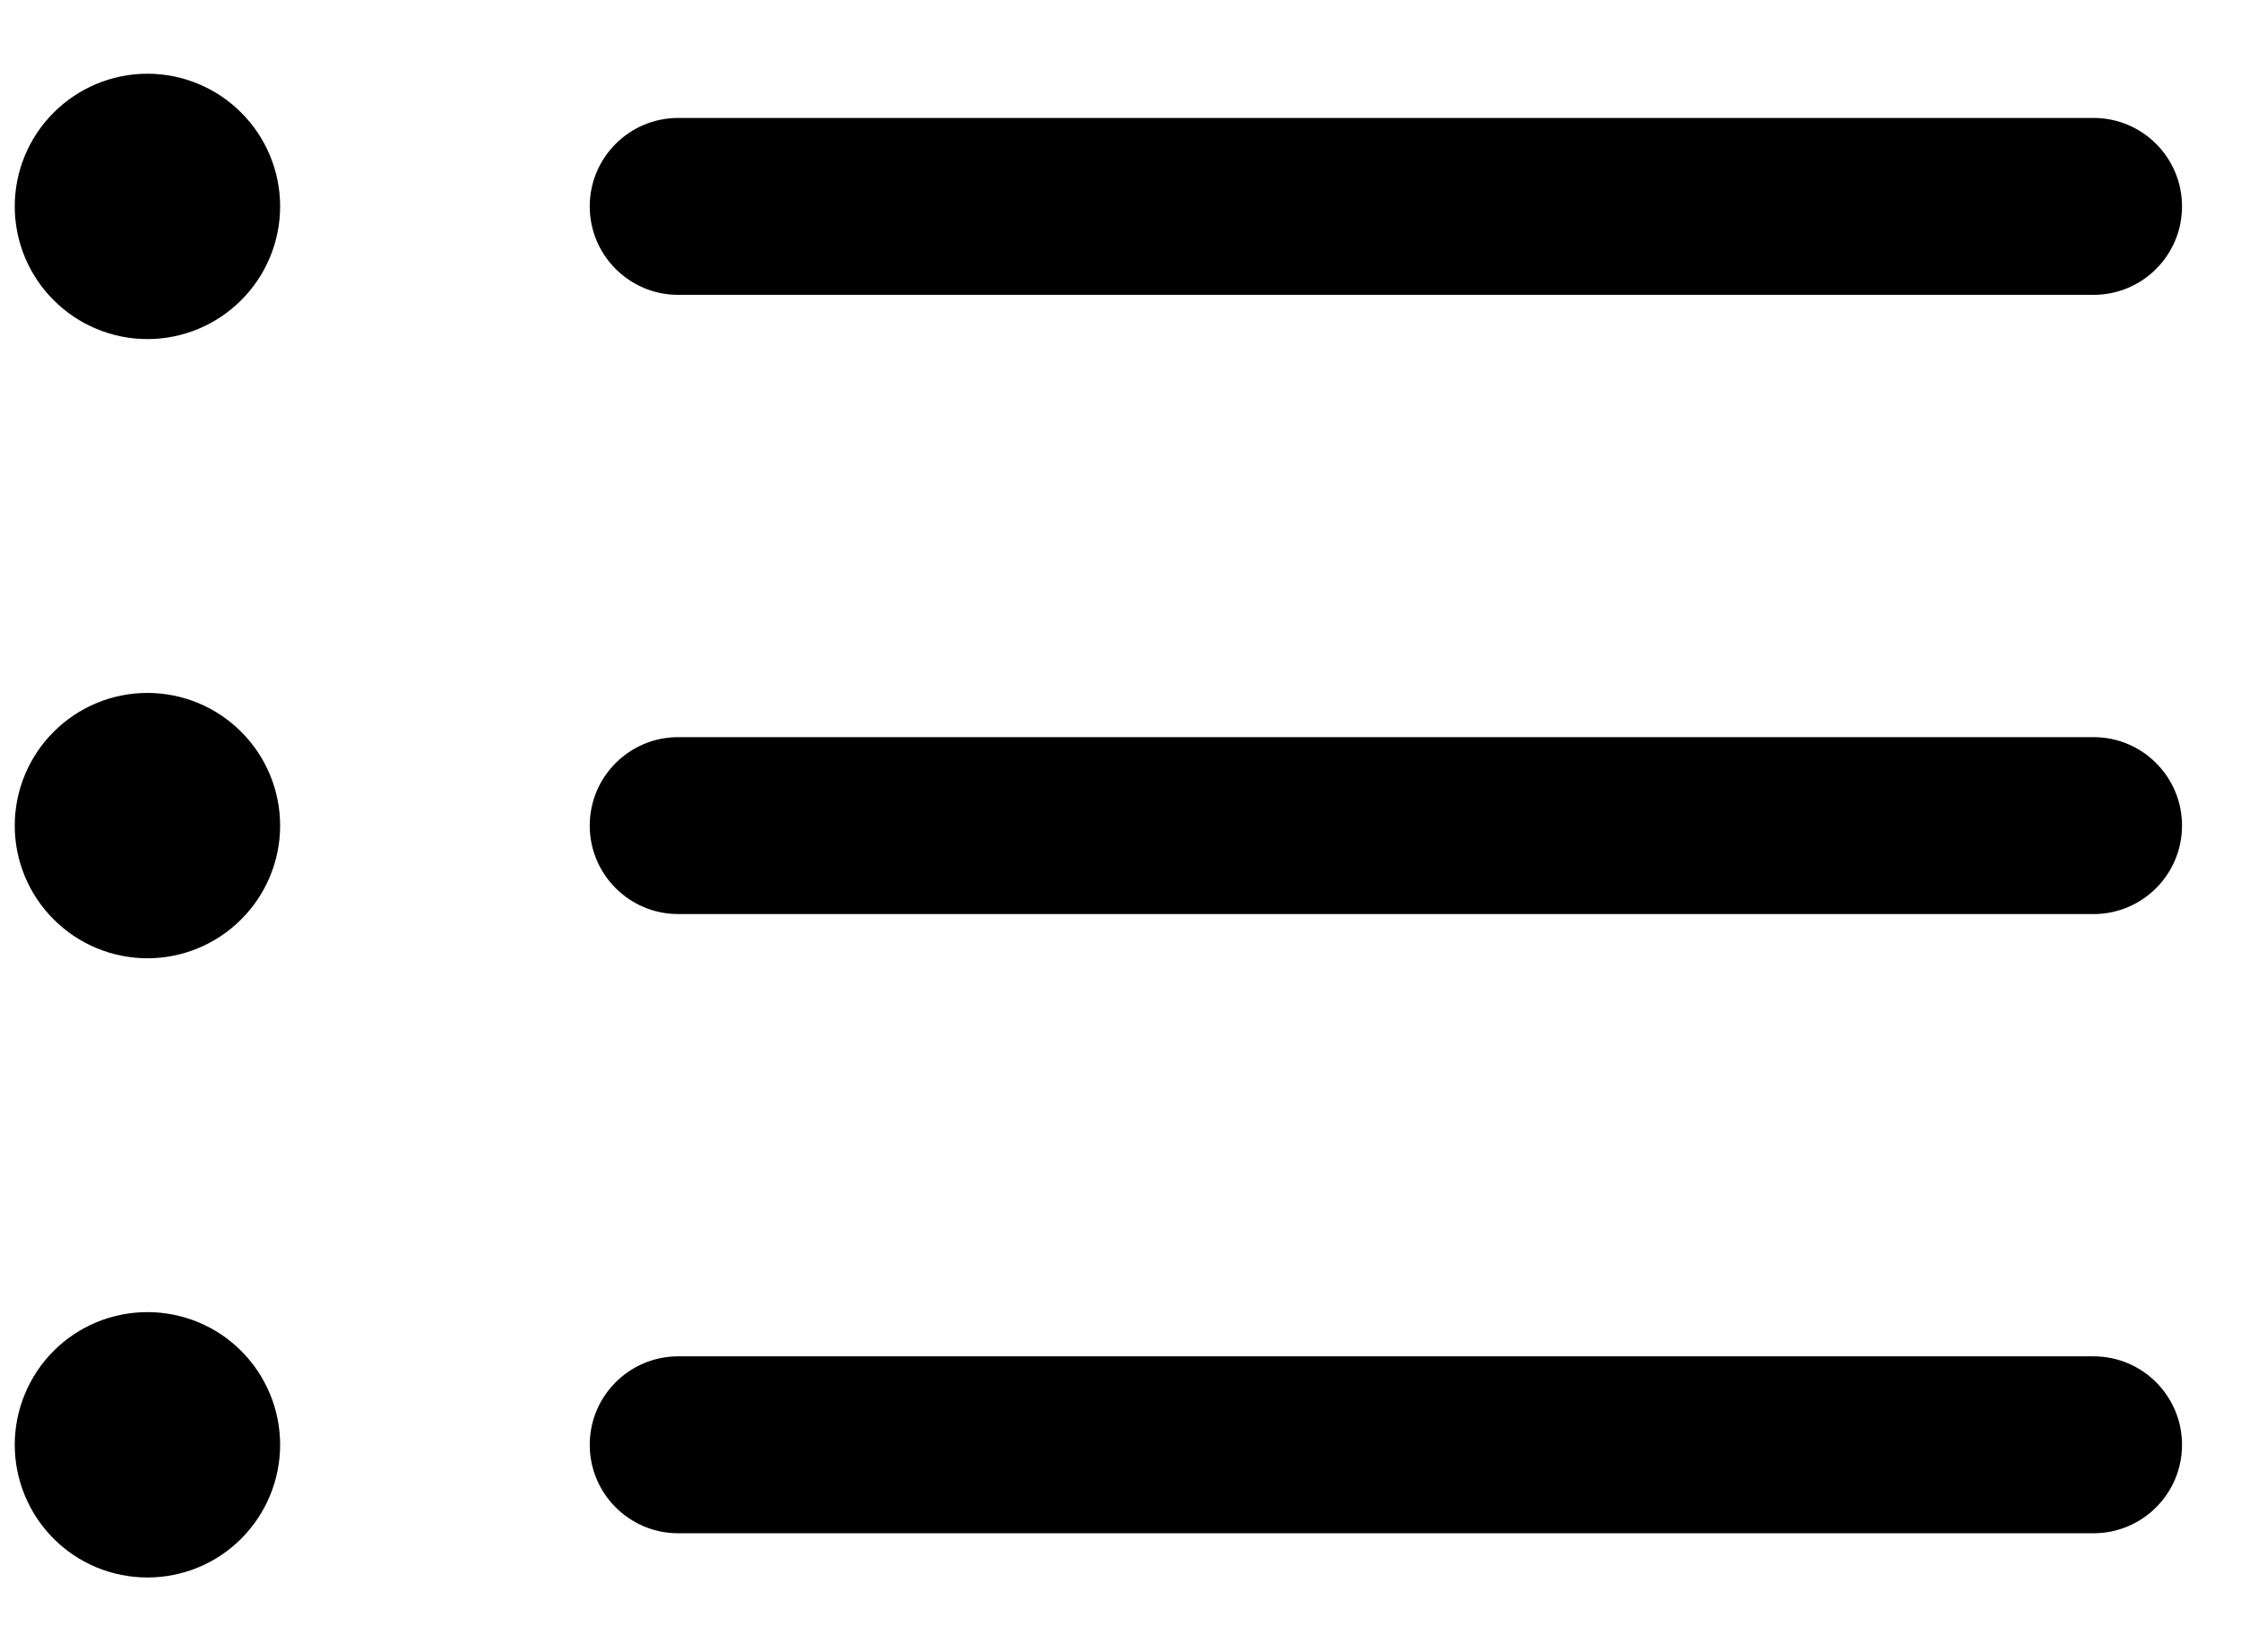
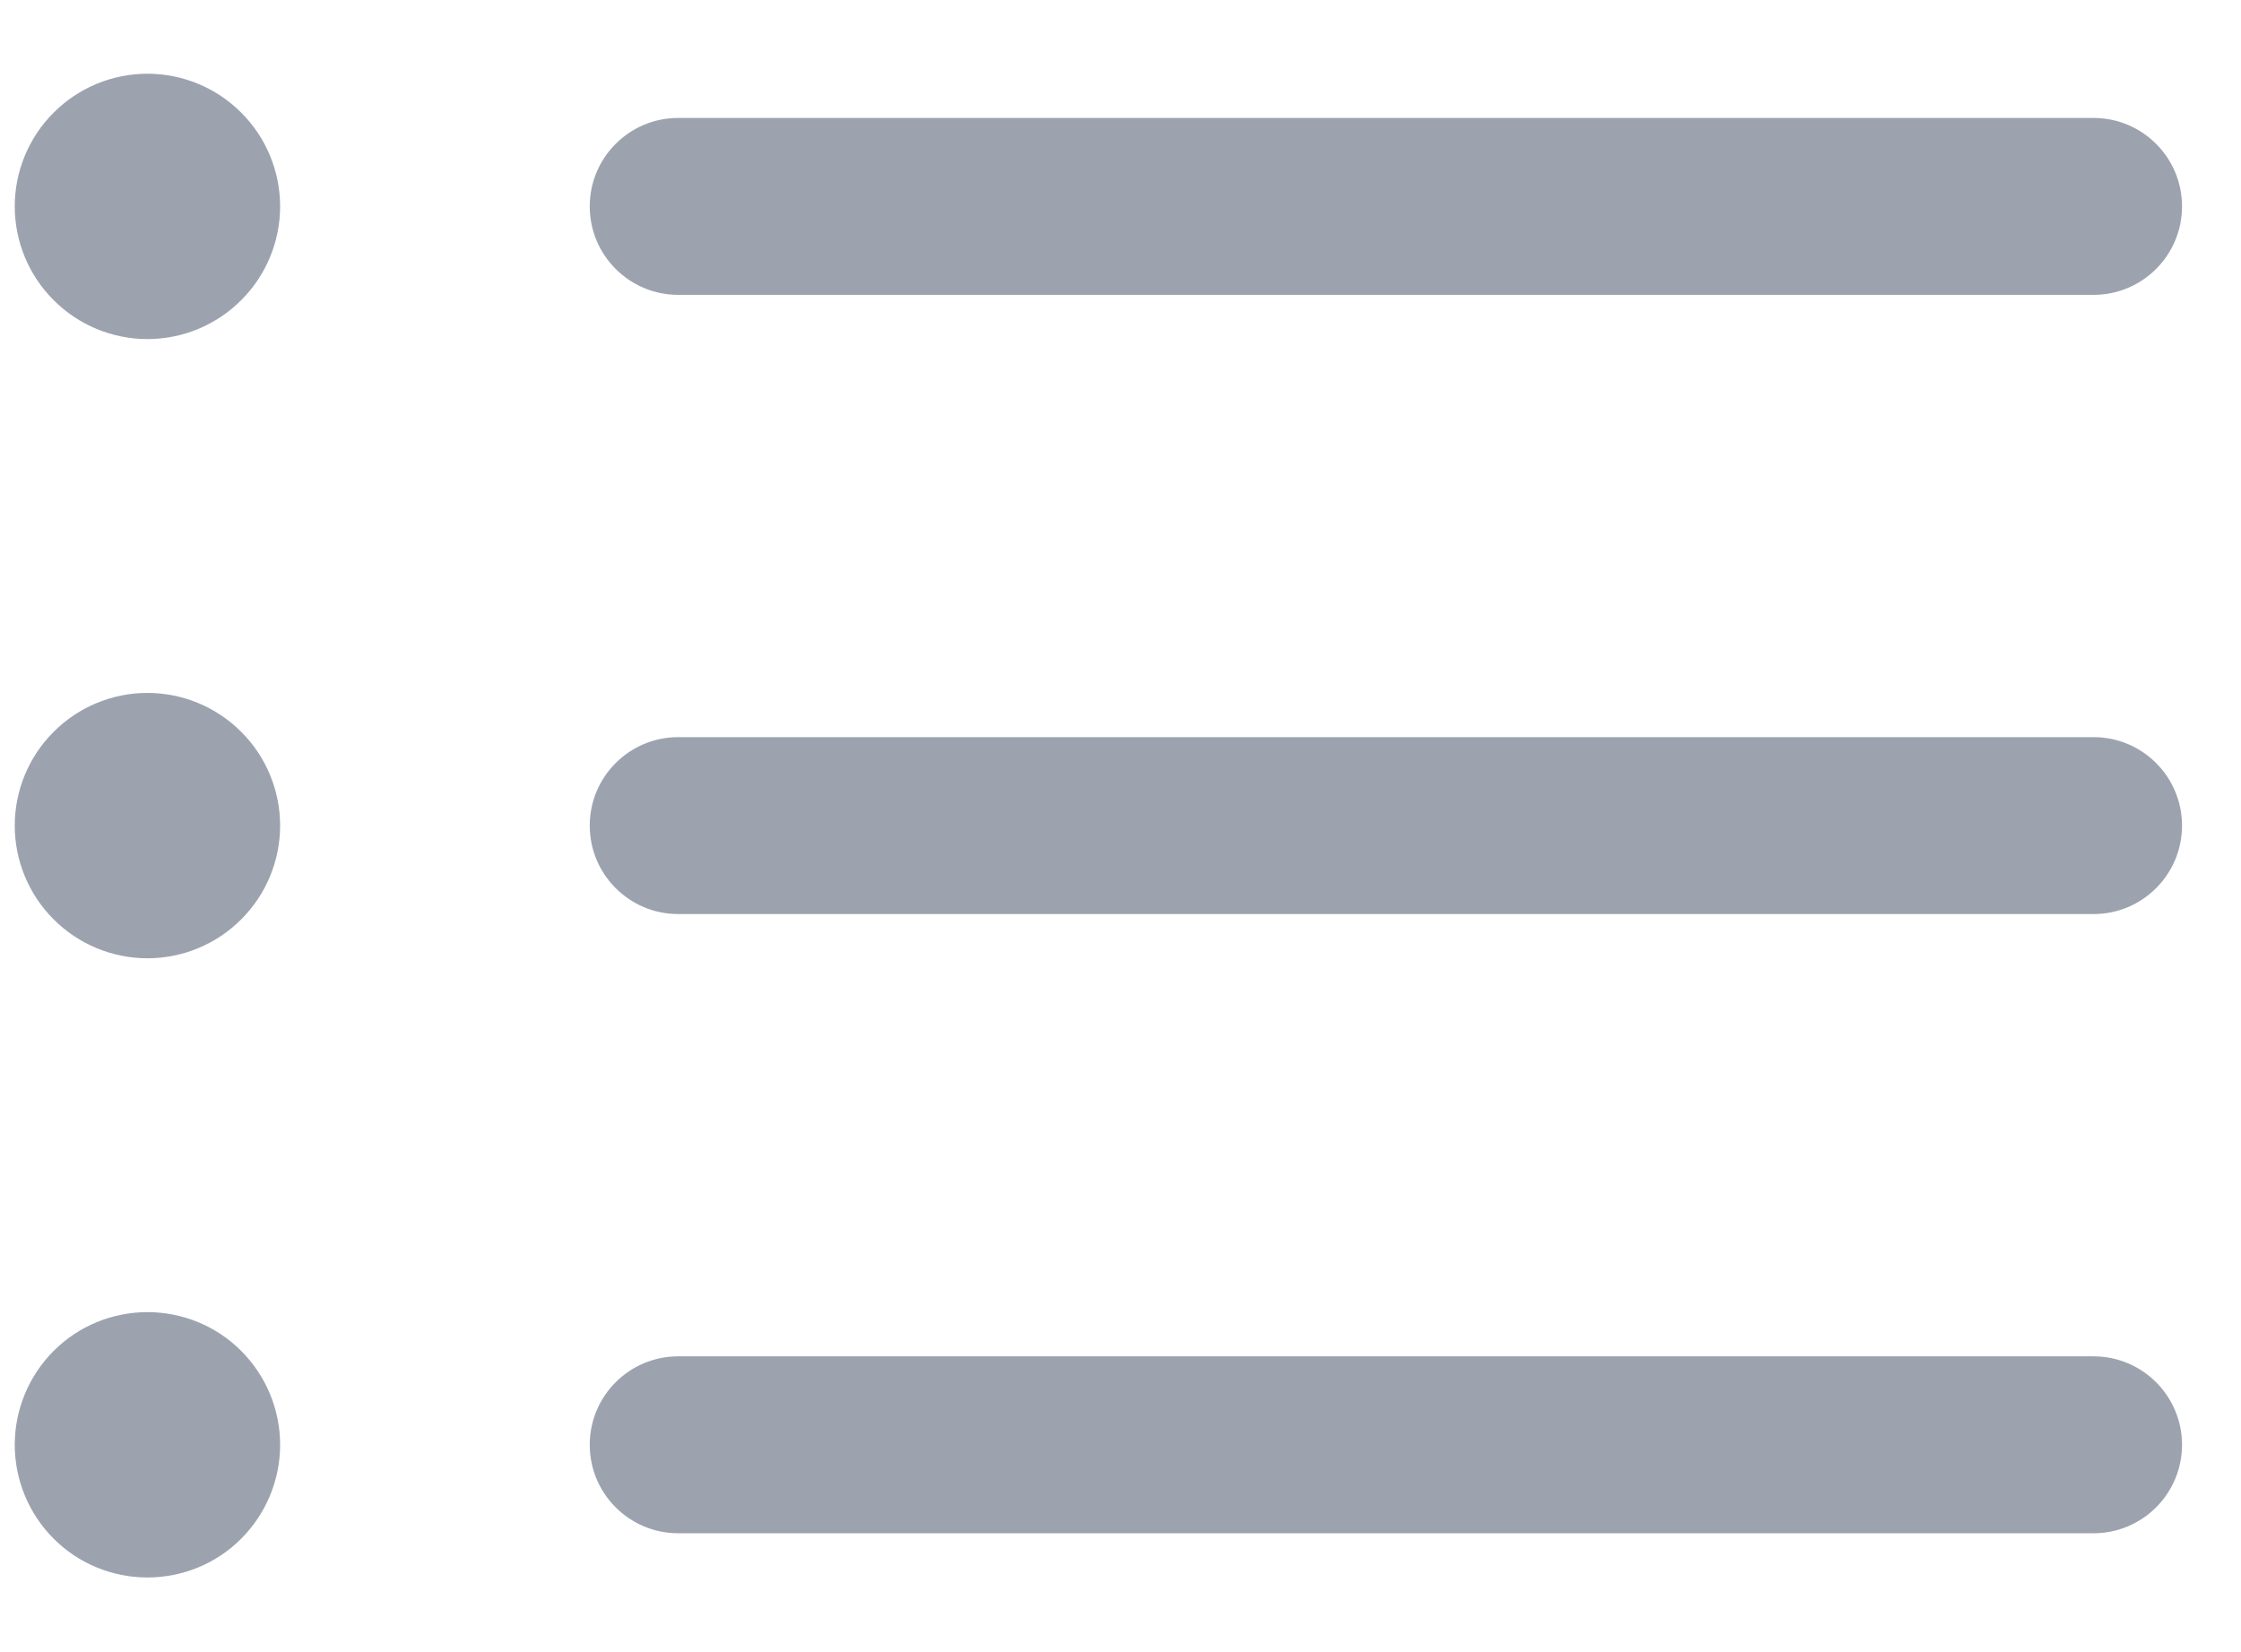
<svg xmlns="http://www.w3.org/2000/svg" width="19" height="14" viewBox="0 0 19 14" fill="none">
-   <path fill-rule="evenodd" clip-rule="evenodd" d="M0.455 0.955C0.665 0.744 0.952 0.625 1.25 0.625C1.548 0.625 1.835 0.744 2.045 0.955C2.256 1.165 2.375 1.452 2.375 1.75C2.375 2.048 2.256 2.335 2.045 2.545C1.835 2.756 1.548 2.875 1.25 2.875C0.952 2.875 0.665 2.756 0.455 2.545C0.244 2.335 0.125 2.048 0.125 1.75C0.125 1.452 0.244 1.165 0.455 0.955ZM5.75 2.5C5.336 2.5 5 2.164 5 1.75C5 1.336 5.336 1 5.75 1H17.75C18.164 1 18.5 1.336 18.5 1.75C18.5 2.164 18.164 2.5 17.75 2.5H5.75ZM0.455 6.205C0.665 5.994 0.952 5.875 1.25 5.875C1.548 5.875 1.835 5.994 2.045 6.205C2.256 6.415 2.375 6.702 2.375 7C2.375 7.298 2.256 7.585 2.045 7.795C1.835 8.006 1.548 8.125 1.25 8.125C0.952 8.125 0.665 8.006 0.455 7.795C0.244 7.585 0.125 7.298 0.125 7C0.125 6.702 0.244 6.415 0.455 6.205ZM5 7C5 6.586 5.336 6.25 5.75 6.25H17.75C18.164 6.25 18.5 6.586 18.5 7C18.5 7.414 18.164 7.75 17.75 7.75H5.75C5.336 7.75 5 7.414 5 7ZM0.455 11.454C0.665 11.243 0.952 11.125 1.25 11.125C1.548 11.125 1.835 11.243 2.045 11.454C2.256 11.665 2.375 11.952 2.375 12.25C2.375 12.548 2.256 12.835 2.045 13.046C1.835 13.257 1.548 13.375 1.25 13.375C0.952 13.375 0.665 13.257 0.455 13.046C0.244 12.835 0.125 12.548 0.125 12.25C0.125 11.952 0.244 11.665 0.455 11.454ZM5 12.25C5 11.836 5.336 11.5 5.75 11.5H17.75C18.164 11.5 18.5 11.836 18.5 12.25C18.5 12.664 18.164 13 17.75 13H5.75C5.336 13 5 12.664 5 12.25Z" fill="black" />
+   <path fill-rule="evenodd" clip-rule="evenodd" d="M0.455 0.955C0.665 0.744 0.952 0.625 1.25 0.625C1.548 0.625 1.835 0.744 2.045 0.955C2.256 1.165 2.375 1.452 2.375 1.75C2.375 2.048 2.256 2.335 2.045 2.545C1.835 2.756 1.548 2.875 1.25 2.875C0.952 2.875 0.665 2.756 0.455 2.545C0.244 2.335 0.125 2.048 0.125 1.75C0.125 1.452 0.244 1.165 0.455 0.955ZM5.75 2.5C5.336 2.5 5 2.164 5 1.75C5 1.336 5.336 1 5.75 1H17.75C18.164 1 18.5 1.336 18.5 1.75C18.5 2.164 18.164 2.5 17.75 2.5H5.75ZM0.455 6.205C0.665 5.994 0.952 5.875 1.25 5.875C1.548 5.875 1.835 5.994 2.045 6.205C2.256 6.415 2.375 6.702 2.375 7C2.375 7.298 2.256 7.585 2.045 7.795C1.835 8.006 1.548 8.125 1.25 8.125C0.952 8.125 0.665 8.006 0.455 7.795C0.244 7.585 0.125 7.298 0.125 7C0.125 6.702 0.244 6.415 0.455 6.205ZM5 7C5 6.586 5.336 6.25 5.75 6.25H17.75C18.164 6.25 18.5 6.586 18.5 7C18.5 7.414 18.164 7.75 17.75 7.75H5.75C5.336 7.75 5 7.414 5 7ZM0.455 11.454C0.665 11.243 0.952 11.125 1.25 11.125C1.548 11.125 1.835 11.243 2.045 11.454C2.256 11.665 2.375 11.952 2.375 12.25C2.375 12.548 2.256 12.835 2.045 13.046C1.835 13.257 1.548 13.375 1.25 13.375C0.952 13.375 0.665 13.257 0.455 13.046C0.244 12.835 0.125 12.548 0.125 12.25C0.125 11.952 0.244 11.665 0.455 11.454ZM5 12.25C5 11.836 5.336 11.5 5.75 11.5H17.75C18.164 11.5 18.5 11.836 18.5 12.25C18.5 12.664 18.164 13 17.75 13H5.75C5.336 13 5 12.664 5 12.25Z" fill="#9CA3AF" />
</svg>
